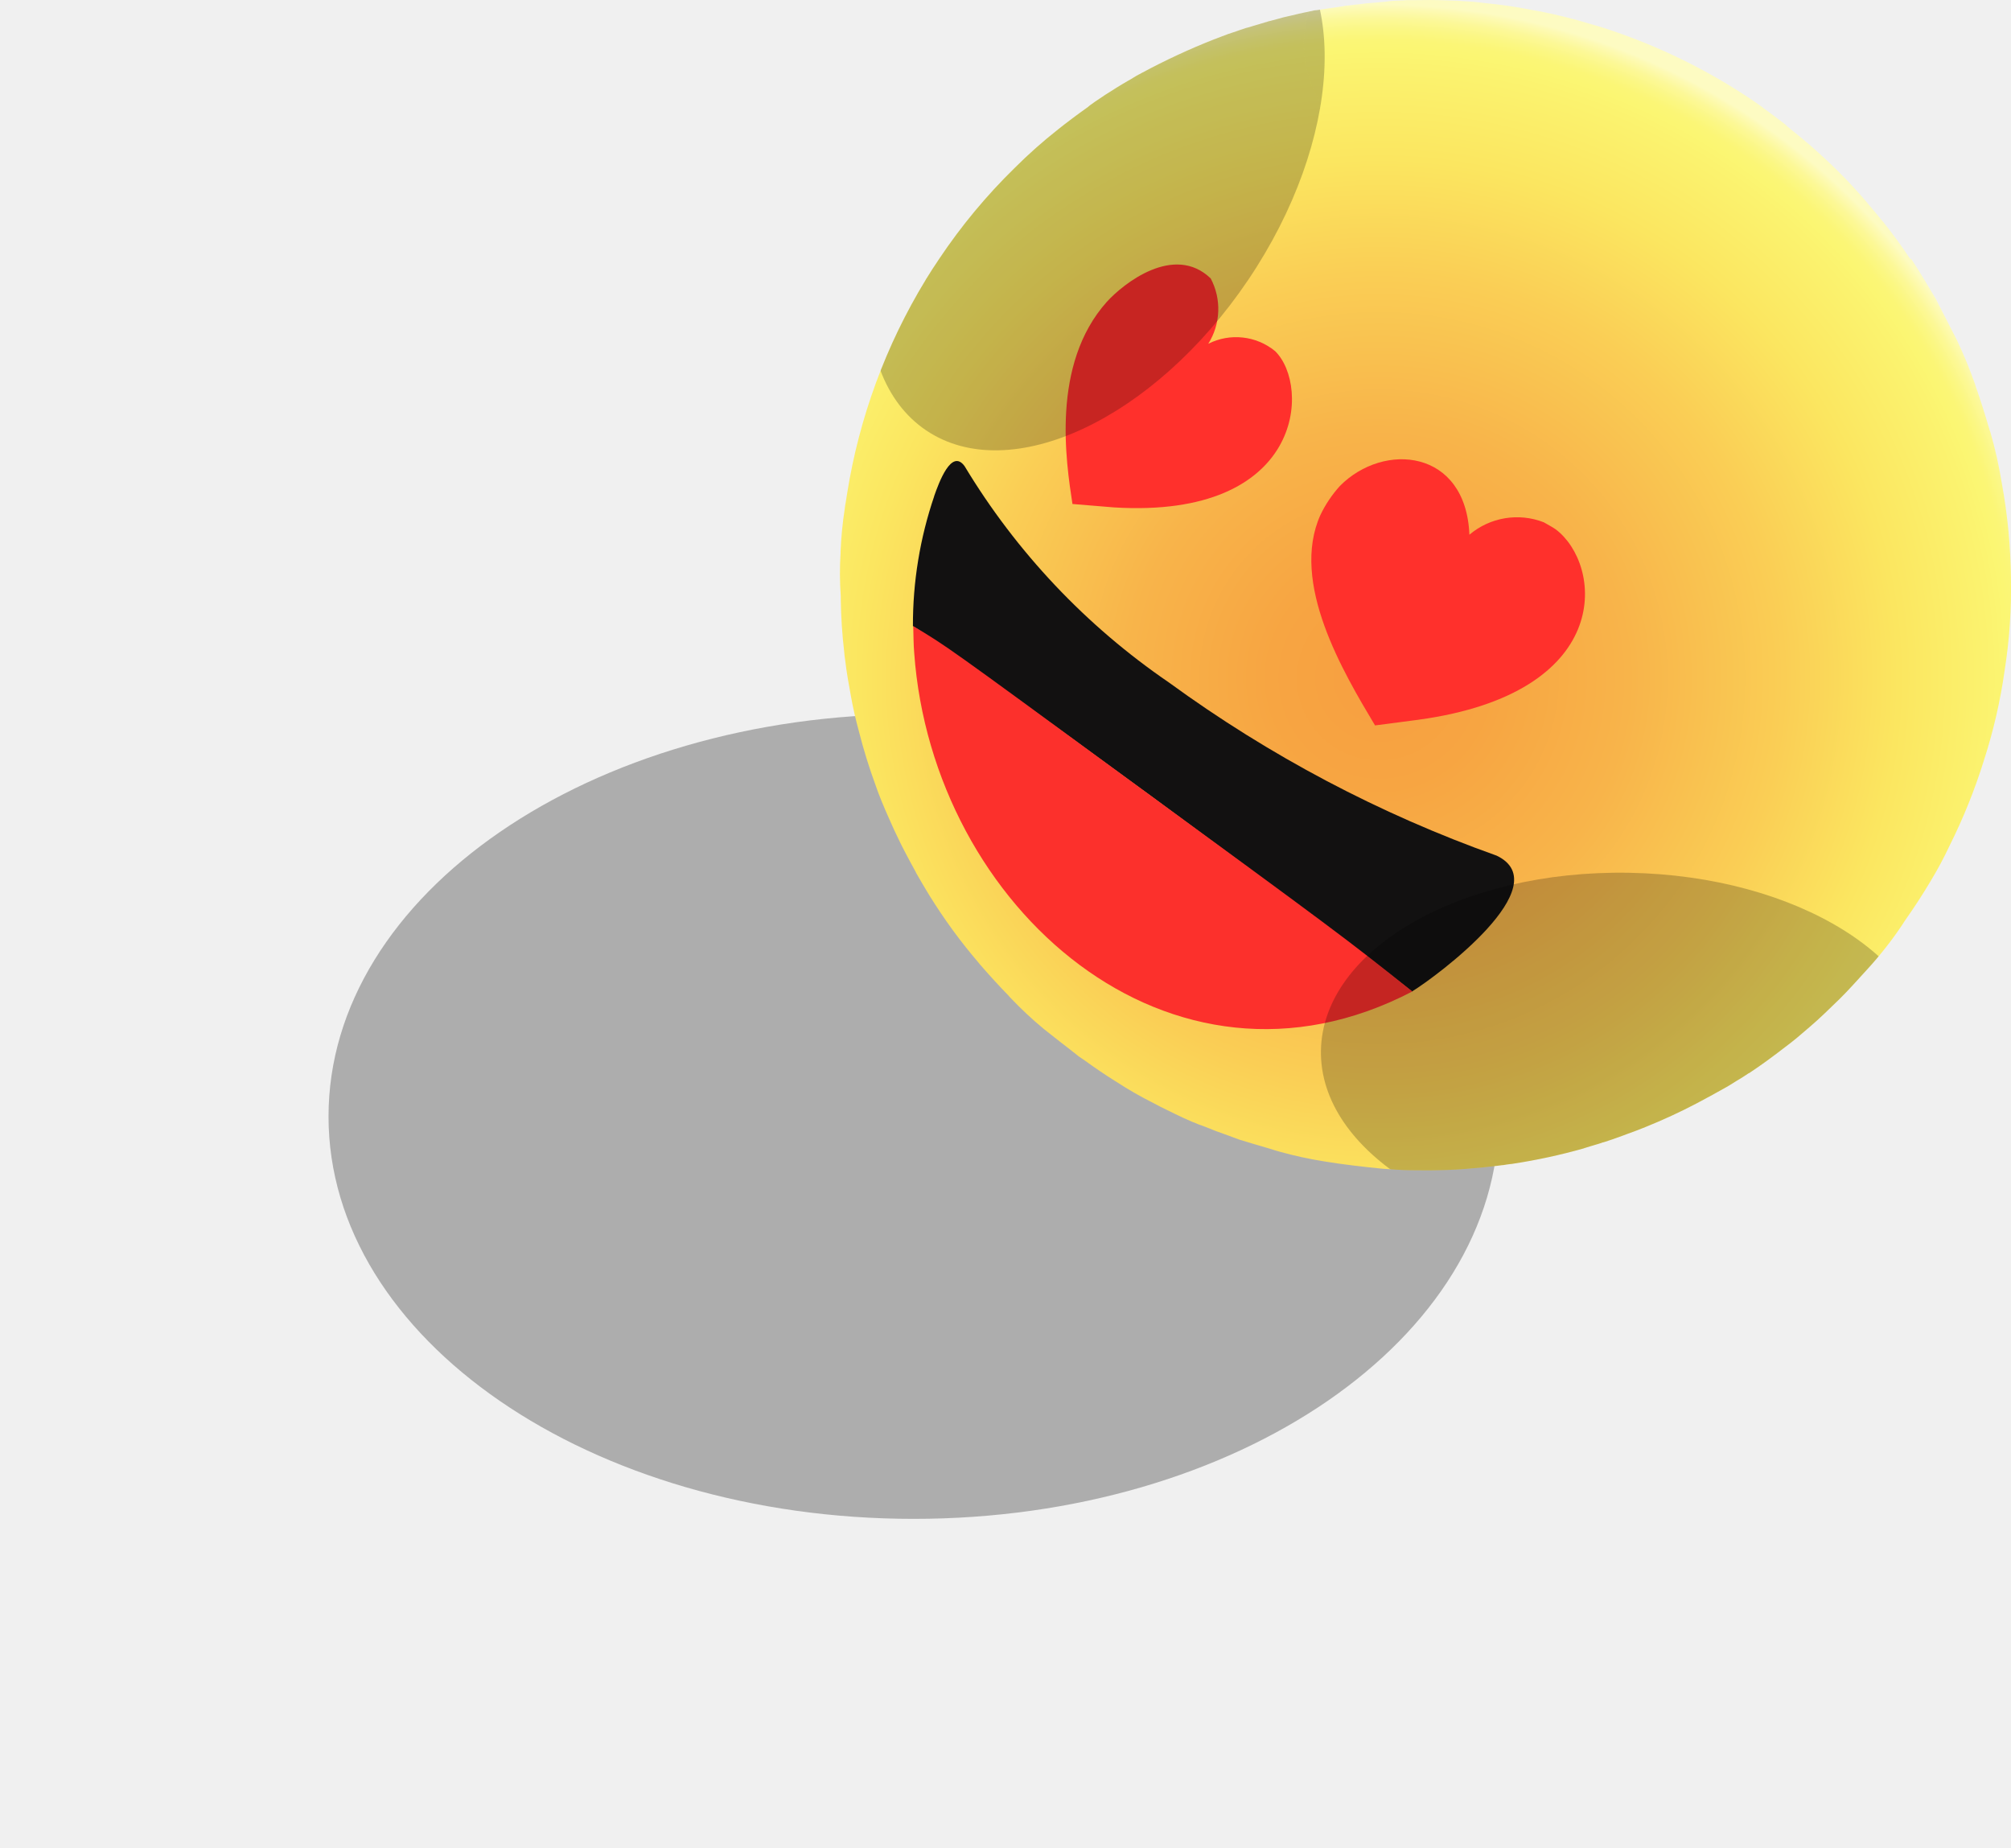
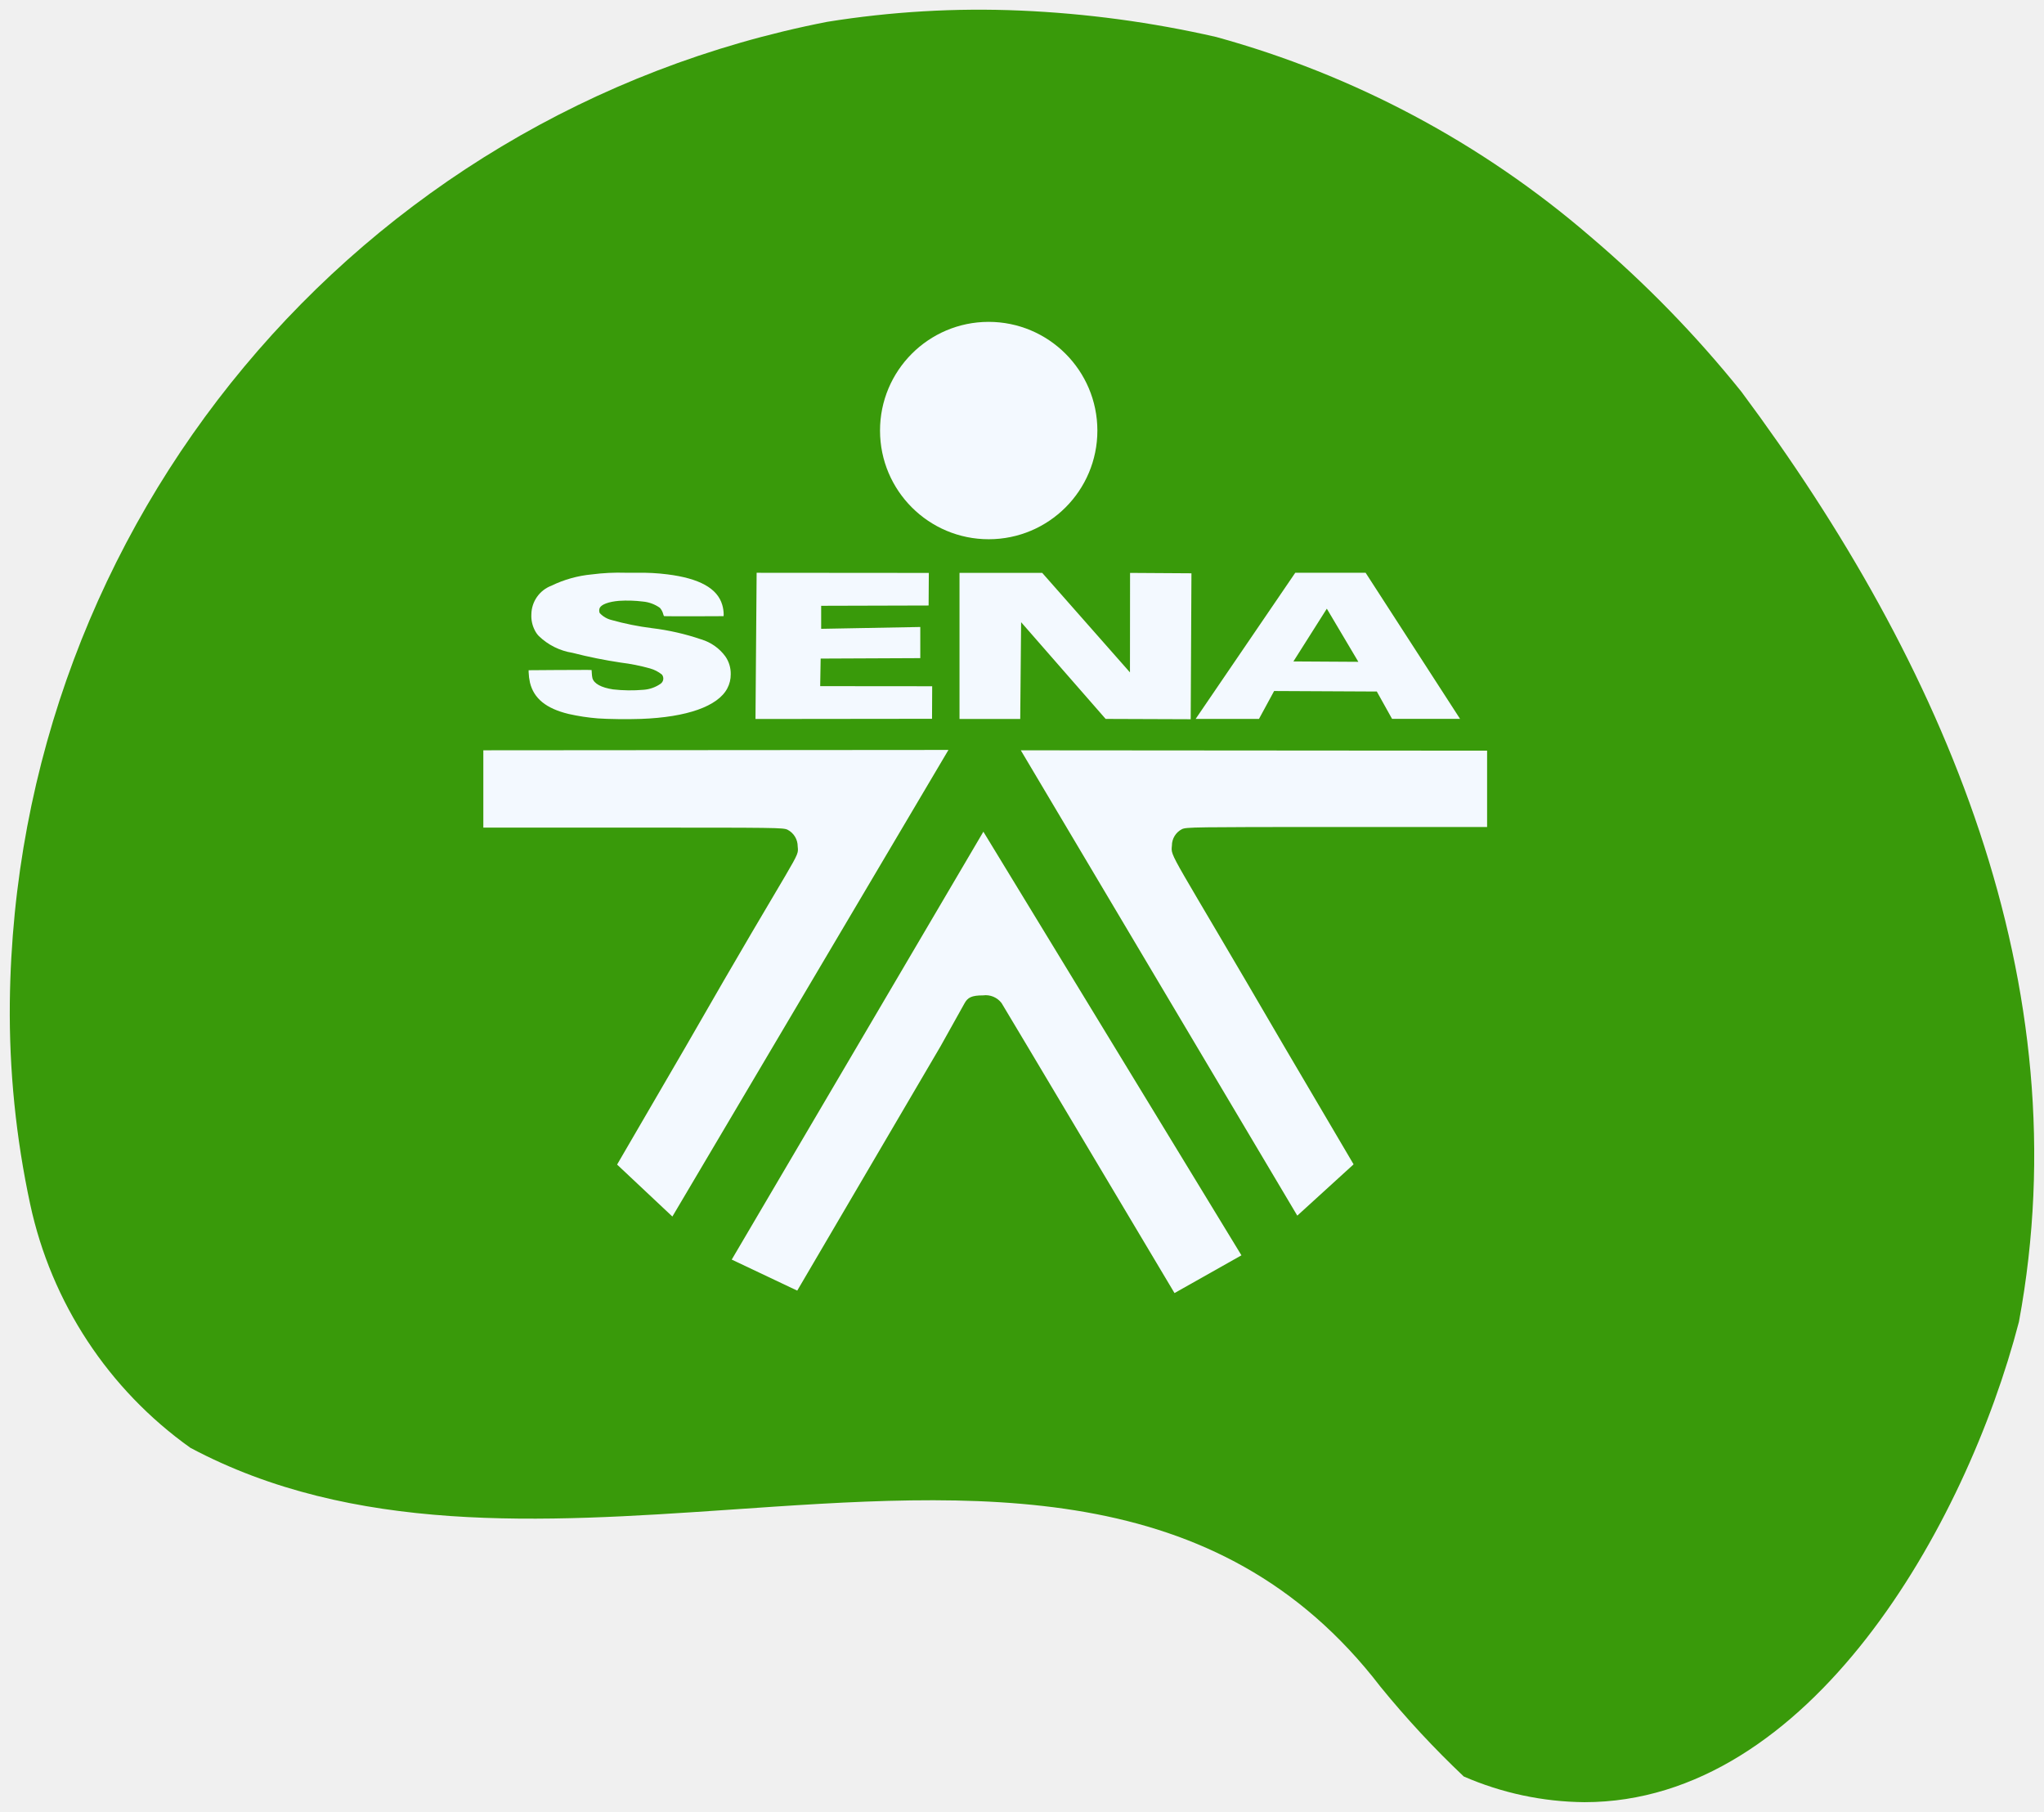
- <svg xmlns="http://www.w3.org/2000/svg" xmlns:xlink="http://www.w3.org/1999/xlink" width="82.478" height="75.758" viewBox="0 0 82.478 75.758">
-   <defs>
-     <radialGradient id="radial-gradient" cx="0.471" cy="0.58" r="0.575" gradientTransform="matrix(-0.999, -0.004, -0.004, 1, 0.933, 0.001)" gradientUnits="objectBoundingBox">
-       <stop offset="0" stop-color="#f79f40" />
-       <stop offset="0.163" stop-color="#f7a542" />
-       <stop offset="0.371" stop-color="#f8b44a" />
-       <stop offset="0.601" stop-color="#face55" />
-       <stop offset="0.771" stop-color="#fbe660" />
-       <stop offset="0.91" stop-color="#fbf36f" />
-       <stop offset="0.932" stop-color="#fbf672" />
-       <stop offset="0.947" stop-color="#fbf676" />
-       <stop offset="0.962" stop-color="#fbf783" />
-       <stop offset="0.978" stop-color="#fcf897" />
-       <stop offset="0.994" stop-color="#fdfab4" />
-       <stop offset="1" stop-color="#fdfbc2" />
-     </radialGradient>
-     <clipPath id="clip-path">
-       <path id="Trazado_116496" data-name="Trazado 116496" d="M52.65,29.84v-.06c0-.11-.03-.77-.15-1.75-.01-.09-.02-.17-.03-.26-.02-.12-.04-.25-.06-.38a23.894,23.894,0,0,0-3.15-8.77c0-.01-.01-.01-.01-.02-.17-.29-.35-.57-.54-.85h0a23.353,23.353,0,0,0-3.06-3.74,20.449,20.449,0,0,0-1.77-1.6c-.39-.32-.78-.62-1.19-.91a.265.265,0,0,1-.06-.05l-.05-.04-.21-.15c-.26-.18-.55-.37-.86-.57h0c-.01-.01-.02-.01-.03-.02-.15-.09-.3-.19-.47-.28-.07-.04-.15-.09-.22-.13s-.12-.07-.19-.11a1.092,1.092,0,0,0-.15-.08,25.413,25.413,0,0,0-2.93-1.4c-.26-.11-.47-.18-.58-.23l-.18-.07-.18-.07c-.01,0-.02-.01-.03-.01l-.04-.01-.3-.1-.04-.01c-.01,0-.03-.01-.04-.01l-.2-.07a2.759,2.759,0,0,0-.27-.08l-.23-.07c-.04-.01-.09-.03-.13-.04-.01,0-.03-.01-.04-.01s-.03-.01-.05-.01a.636.636,0,0,1-.07-.02l-.26-.07-.22-.06c-.07-.02-.14-.03-.21-.05h-.01l-.13-.03-.25-.06-.18-.04a2.049,2.049,0,0,0-.24-.05c-.01,0-.03-.01-.04-.01-.06-.01-.12-.03-.18-.04l-.11-.02-.13-.03h-.02l-.04-.01c-.02,0-.05-.01-.07-.01a1.766,1.766,0,0,1-.2-.04.6.6,0,0,0-.12-.02h0a2.068,2.068,0,0,1-.22-.04l-.19-.03c-.03-.01-.07-.01-.11-.02a.985.985,0,0,0-.17-.02,1,1,0,0,0-.16-.02l-.27-.03-.25-.03c-.03,0-.05-.01-.08-.01h-.02a1.641,1.641,0,0,0-.23-.02l-.34-.03c-.08-.01-.16-.01-.23-.02-.09-.01-.17-.01-.26-.02s-.18-.01-.27-.02A.97.97,0,0,1,29.76,7h-.37c-.48-.01-.96-.01-1.45,0-.11,0-.21,0-.31.01s-.22.01-.32.02c-.07,0-.13.01-.19.01-.16.01-.31.02-.46.04-.05,0-.11.01-.16.01-.22.02-.43.04-.64.07-.1.01-.2.02-.3.04h-.01c-.02,0-.04.01-.06.01q-.24.03-.45.06c-.11.02-.23.04-.34.05-.26.04-.47.08-.61.11-.7.14-1.38.3-2.06.5-.41.11-.77.22-1.21.38a24.021,24.021,0,0,0-5.31,2.61h0c-.17.11-.33.22-.49.33a.265.265,0,0,0-.06.05c-.28.2-.56.4-.84.61a.423.423,0,0,1-.07.05l-.02.02-.02.02c-.01.01-.02.02-.03.02s-.02.01-.03.02c-.08.06-.15.12-.23.18-.15.12-.3.24-.44.36-.08.07-.16.13-.24.2-.16.14-.32.27-.46.4l-.02.02-.02.02c-.03.03-.07.06-.1.09-.75.69-1.21,1.19-1.24,1.22-.23.25-.46.51-.69.77-.16.19-.33.38-.5.59-.01.01-.02.03-.04.04l-.03.03c-.34.42-.69.89-1.08,1.46l-.01.01-.01.01c-.01.01-.01.02-.02.02-.18.26-.36.55-.54.86-.16.26-.32.52-.46.75l-.46.88c-.15.29-.29.56-.42.82a16.758,16.758,0,0,0-.76,1.82h0v.01c-.22.6-.42,1.23-.6,1.84l-.01.02a.037.037,0,0,1-.01.03,17.968,17.968,0,0,0-.5,2.13,23.506,23.506,0,0,0-.17,7.66,22.794,22.794,0,0,0,.82,3.68,23.944,23.944,0,0,0,1.38,3.51,15.311,15.311,0,0,0,.75,1.42c.32.56.68,1.11,1.06,1.66.04.07.09.13.13.2a16,16,0,0,0,1.39,1.8c.34.37.78.88,1.14,1.24s.83.82,1.22,1.15h0c.42.37.6.53.99.83q.72.585,1.47,1.08h.01c.16.11.32.22.49.32.19.12.38.24.55.34.09.05.22.13.36.21a.573.573,0,0,1,.07.04c.15.09.33.18.52.29.04.02.09.05.13.07a22.789,22.789,0,0,0,2.12,1c.18.07.42.17.7.28l.24.09.42.15.3.1.11.03c.01,0,.01,0,.02.01l.16.05a2.759,2.759,0,0,0,.27.08l.26.08c.01,0,.02,0,.02.01a22.1,22.1,0,0,0,2.96.66l.09.01c.08.01.17.03.27.04h.03l.23.03.53.06c.24.03.56.05.79.07s.49.03.74.04h.02c.13.01.25.01.37.01.33.01.77,0,1.1.01s.79-.03,1.13-.05c.72-.06,1.68-.17,2.39-.28a18.747,18.747,0,0,0,1.84-.38c.14-.04.28-.08.43-.12.43-.12.87-.25,1.24-.36l.43-.16c.35-.12.69-.25,1.03-.38l.17-.06c.4-.15.89-.38,1.32-.59.19-.09.37-.18.55-.28a15.71,15.71,0,0,0,1.56-.88c.02-.01.03-.02.05-.03.41-.26.82-.52,1.22-.81.09-.06.18-.12.26-.17l.44-.34c.12-.09.23-.18.35-.27l.66-.52a14.289,14.289,0,0,0,1.37-1.26l.03-.03.07-.07c.35-.35.74-.77,1.2-1.29a.138.138,0,0,0,.03-.04h0a20.958,20.958,0,0,0,2.02-2.71c.01-.01.01-.02.02-.03.19-.3.38-.61.57-.95v-.01h0c.08-.14.16-.29.24-.44.11-.2.22-.41.31-.59l.09-.18c.16-.32.31-.65.47-.99.21-.47.41-.94.56-1.36h0c.26-.7.5-1.44.71-2.23.13-.48.25-.96.33-1.41.1-.48.18-.98.25-1.5.02-.12.03-.23.05-.34.08-.69.14-1.41.16-2.14v-.13C52.68,31.04,52.68,30.45,52.65,29.84Z" transform="translate(-4.654 -6.992)" />
-     </clipPath>
-     <linearGradient id="linear-gradient" x1="-0.166" y1="-323.933" x2="-1.166" y2="-323.933" gradientUnits="objectBoundingBox">
-       <stop offset="0" stop-color="#19b79c" />
-       <stop offset="0.405" stop-color="#1dbb9e" />
-       <stop offset="0.825" stop-color="#2ac8a3" />
-       <stop offset="0.997" stop-color="#31cfa6" />
-     </linearGradient>
-     <linearGradient id="linear-gradient-2" x1="-2.106" y1="-363.238" x2="-3.08" y2="-363.238" xlink:href="#linear-gradient" />
-     <clipPath id="clip-path-2">
-       <path id="Trazado_116504" data-name="Trazado 116504" d="M4.652,29.65v-.06a15.757,15.757,0,0,1,.17-1.74,2.335,2.335,0,0,1,.04-.26c.02-.12.04-.25.06-.38a24.088,24.088,0,0,1,3.22-8.75c0-.01.01-.01.01-.02.18-.29.36-.57.55-.85h0a23.39,23.39,0,0,1,3.09-3.72,20.134,20.134,0,0,1,1.78-1.58q.585-.465,1.2-.9a.265.265,0,0,0,.06-.05l.05-.04.21-.15c.26-.18.55-.37.86-.56h0c.01-.01.02-.01.03-.02.15-.09.31-.19.47-.28a2.53,2.53,0,0,0,.22-.13c.06-.04.12-.07.19-.11.05-.03.1-.05.15-.08a27.308,27.308,0,0,1,2.95-1.37c.26-.1.47-.18.58-.22l.18-.06.18-.06c.01,0,.02-.01.03-.01l.05-.02.3-.1.04-.01c.01,0,.03-.01.04-.01l.2-.06c.08-.02.19-.06.27-.08l.23-.07a.647.647,0,0,0,.13-.04c.01,0,.03-.01.04-.01s.03-.01.05-.01a.637.637,0,0,0,.07-.02l.26-.07.22-.06c.07-.02.14-.03.21-.05h.01l.13-.03c.08-.02.18-.04.25-.06l.18-.04c.08-.02.16-.03.24-.05.01,0,.03-.01.04-.01a1.163,1.163,0,0,0,.18-.04l.11-.01.13-.02h.02l.04-.01c.02,0,.05-.01.07-.01l.2-.03c.04-.01.09-.01.13-.02h0l.22-.03.19-.03a.516.516,0,0,0,.11-.02.985.985,0,0,1,.17-.02c.06-.01.11-.01.16-.02l.27-.03.25-.03c.03,0,.05-.01.08-.01h.02c.07-.01.15-.01.23-.02l.34-.03c.08-.01.16-.01.23-.02a1.569,1.569,0,0,1,.24-.03,2.437,2.437,0,0,1,.27-.01.86.86,0,0,1,.16-.01l.15-.01h.24c.49-.01.97-.01,1.45.01.11,0,.21.01.31.01s.22.01.32.02c.07,0,.13.01.19.01.16.01.31.02.46.04.05.01.11.01.16.02.22.02.43.05.64.07.1.01.2.03.3.04h.01c.02,0,.04.01.06.01.16.02.31.05.45.07l.34.06c.26.05.47.09.6.11.69.14,1.38.31,2.06.52.41.11.76.23,1.21.39a24.178,24.178,0,0,1,5.28,2.65h0c.16.11.33.22.49.34a.265.265,0,0,1,.06.05c.28.2.56.41.83.62a.424.424,0,0,0,.07.05l.02.02.02.02.03.03c.01.01.02.01.02.02.08.06.15.12.22.18.15.12.3.24.44.36.08.07.16.14.24.2.16.14.31.28.46.41l.02.02.02.02c.03.03.07.06.1.09.75.69,1.2,1.2,1.23,1.23.23.25.46.51.68.78.16.19.32.38.49.59.01.01.02.03.04.04l.02.03c.33.42.69.89,1.07,1.47l.04.01.01.01c.01.01.01.02.02.02.17.26.36.56.54.86.16.26.31.53.45.75l.45.88c.15.29.29.56.42.82a18.431,18.431,0,0,1,.75,1.83h0v.01c.21.6.41,1.23.59,1.85l.01.02a.037.037,0,0,0,.01.03,17.59,17.59,0,0,1,.48,2.14,22.71,22.71,0,0,1,.37,3.87,21.465,21.465,0,0,1-.26,3.8,21.96,21.96,0,0,1-.85,3.68,23.286,23.286,0,0,1-1.41,3.5,15.244,15.244,0,0,1-.76,1.42c-.33.56-.69,1.11-1.07,1.65-.04.07-.09.13-.13.2a15.2,15.2,0,0,1-1.41,1.79c-.34.37-.79.88-1.15,1.23s-.84.82-1.22,1.14h0c-.43.37-.6.52-1,.82-.49.38-.98.74-1.48,1.07H41.9c-.16.11-.32.21-.49.31-.19.12-.38.24-.55.33-.09.05-.22.12-.36.2a.574.574,0,0,0-.07.04c-.15.08-.33.18-.52.28-.04.02-.09.05-.13.07a23.108,23.108,0,0,1-2.12.98c-.18.07-.42.17-.71.27l-.24.09-.42.15-.3.1-.11.03c-.01,0-.01,0-.02.01l-.16.05c-.08.02-.19.06-.27.08l-.26.08c-.01,0-.02,0-.02.01a23.962,23.962,0,0,1-2.96.64l-.09.01c-.08.01-.17.02-.27.04H31.8l-.23.03-.53.06c-.24.02-.56.05-.79.07s-.49.03-.74.04h-.02c-.13,0-.25.01-.37.01-.33.01-.77,0-1.1,0s-.79-.04-1.13-.06c-.72-.07-1.68-.18-2.39-.3a16.281,16.281,0,0,1-1.84-.4c-.14-.04-.28-.08-.43-.13-.43-.12-.87-.26-1.24-.37l-.43-.16c-.35-.12-.69-.25-1.03-.39l-.17-.06c-.4-.15-.88-.38-1.32-.6-.19-.09-.37-.18-.55-.28a15.612,15.612,0,0,1-1.55-.89.219.219,0,0,0-.05-.03c-.41-.26-.81-.53-1.21-.82-.09-.06-.17-.12-.25-.17L14,49.97c-.12-.09-.23-.18-.35-.27l-.66-.52a15.233,15.233,0,0,1-1.36-1.27l-.03-.03-.06-.07c-.34-.35-.74-.78-1.19-1.3a.138.138,0,0,1-.03-.04h0a21.889,21.889,0,0,1-2-2.73c-.01-.01-.01-.02-.02-.03-.18-.3-.37-.61-.56-.95v-.01h0c-.08-.14-.16-.29-.24-.44-.11-.21-.22-.41-.31-.59l-.09-.18c-.16-.32-.31-.65-.46-.99-.21-.47-.41-.95-.55-1.36h0a22.441,22.441,0,0,1-.69-2.23c-.13-.48-.24-.96-.32-1.41-.09-.49-.18-.98-.24-1.5-.02-.12-.03-.23-.04-.34a21.166,21.166,0,0,1-.14-2.14v-.13A13.347,13.347,0,0,1,4.652,29.65Z" transform="translate(-4.627 -6.983)" fill="url(#radial-gradient)" />
-     </clipPath>
-   </defs>
-   <g id="Grupo_157926" data-name="Grupo 157926" transform="translate(13.474)">
-     <ellipse id="Elipse_4737" data-name="Elipse 4737" cx="24" cy="16.5" rx="24" ry="16.5" transform="translate(0 29.284)" fill="#0b0b0b" opacity="0.292" style="mix-blend-mode: multiply;isolation: isolate" />
-     <path id="Trazado_116493" data-name="Trazado 116493" d="M4.652,29.65v-.06a15.757,15.757,0,0,1,.17-1.74,2.335,2.335,0,0,1,.04-.26c.02-.12.04-.25.06-.38a24.088,24.088,0,0,1,3.22-8.75c0-.01.01-.01.01-.02.18-.29.36-.57.55-.85h0a23.39,23.39,0,0,1,3.09-3.72,20.134,20.134,0,0,1,1.78-1.58q.585-.465,1.2-.9a.265.265,0,0,0,.06-.05l.05-.04.21-.15c.26-.18.55-.37.86-.56h0c.01-.01.02-.01.03-.02.15-.09.31-.19.47-.28a2.53,2.53,0,0,0,.22-.13c.06-.04.12-.07.19-.11.05-.03.1-.05.15-.08a27.308,27.308,0,0,1,2.95-1.37c.26-.1.47-.18.58-.22l.18-.06.18-.06c.01,0,.02-.01.03-.01l.05-.02.3-.1.04-.01c.01,0,.03-.01.04-.01l.2-.06c.08-.02.19-.06.27-.08l.23-.07a.647.647,0,0,0,.13-.04c.01,0,.03-.01.04-.01s.03-.01.05-.01a.637.637,0,0,0,.07-.02l.26-.07.22-.06c.07-.02.14-.03.21-.05h.01l.13-.03c.08-.02.18-.04.25-.06l.18-.04c.08-.02.16-.03.24-.05.01,0,.03-.01.04-.01a1.163,1.163,0,0,0,.18-.04l.11-.01.13-.02h.02l.04-.01c.02,0,.05-.01.07-.01l.2-.03c.04-.01.09-.01.13-.02h0l.22-.03.19-.03a.516.516,0,0,0,.11-.02.985.985,0,0,1,.17-.02c.06-.01.11-.01.16-.02l.27-.03.25-.03c.03,0,.05-.01.08-.01h.02c.07-.01.15-.01.23-.02l.34-.03c.08-.01.16-.01.23-.02a1.569,1.569,0,0,1,.24-.03,2.437,2.437,0,0,1,.27-.01.86.86,0,0,1,.16-.01l.15-.01h.24c.49-.01.97-.01,1.45.01.11,0,.21.01.31.01s.22.01.32.02c.07,0,.13.01.19.01.16.01.31.02.46.04.05.01.11.01.16.02.22.02.43.05.64.07.1.01.2.03.3.04h.01c.02,0,.04.01.06.01.16.02.31.05.45.07l.34.06c.26.05.47.09.6.11.69.14,1.38.31,2.06.52.41.11.76.23,1.21.39a24.178,24.178,0,0,1,5.28,2.65h0c.16.11.33.22.49.34a.265.265,0,0,1,.06.05c.28.2.56.41.83.62a.424.424,0,0,0,.07.05l.02.02.02.02.03.03c.01.01.02.01.02.02.08.06.15.12.22.18.15.12.3.24.44.36.08.07.16.14.24.2.16.14.31.28.46.41l.02.02.02.02c.03.03.07.06.1.09.75.69,1.2,1.2,1.23,1.23.23.25.46.51.68.78.16.19.32.38.49.59.01.01.02.03.04.04l.02.03c.33.42.69.89,1.07,1.47l.04.01.01.01c.01.01.01.02.02.02.17.26.36.56.54.86.16.26.31.53.45.75l.45.88c.15.29.29.56.42.82a18.431,18.431,0,0,1,.75,1.83h0v.01c.21.6.41,1.23.59,1.85l.01.02a.037.037,0,0,0,.01.03,17.59,17.59,0,0,1,.48,2.14,22.71,22.71,0,0,1,.37,3.87,21.465,21.465,0,0,1-.26,3.8,21.96,21.96,0,0,1-.85,3.68,23.286,23.286,0,0,1-1.41,3.5,15.244,15.244,0,0,1-.76,1.42c-.33.56-.69,1.11-1.07,1.65-.04.07-.09.13-.13.2a15.2,15.2,0,0,1-1.41,1.79c-.34.37-.79.88-1.15,1.23s-.84.82-1.22,1.14h0c-.43.37-.6.52-1,.82-.49.38-.98.74-1.48,1.07H41.9c-.16.11-.32.21-.49.31-.19.12-.38.24-.55.33-.09.05-.22.12-.36.2a.574.574,0,0,0-.07.04c-.15.08-.33.18-.52.28-.04.02-.09.05-.13.07a23.108,23.108,0,0,1-2.12.98c-.18.07-.42.17-.71.27l-.24.09-.42.15-.3.1-.11.03c-.01,0-.01,0-.02.01l-.16.05c-.08.02-.19.06-.27.08l-.26.08c-.01,0-.02,0-.02.01a23.962,23.962,0,0,1-2.96.64l-.09.01c-.08.01-.17.02-.27.04H31.8l-.23.03-.53.06c-.24.02-.56.05-.79.07s-.49.03-.74.04h-.02c-.13,0-.25.01-.37.01-.33.01-.77,0-1.1,0s-.79-.04-1.13-.06c-.72-.07-1.68-.18-2.39-.3a16.281,16.281,0,0,1-1.84-.4c-.14-.04-.28-.08-.43-.13-.43-.12-.87-.26-1.24-.37l-.43-.16c-.35-.12-.69-.25-1.03-.39l-.17-.06c-.4-.15-.88-.38-1.32-.6-.19-.09-.37-.18-.55-.28a15.612,15.612,0,0,1-1.55-.89.219.219,0,0,0-.05-.03c-.41-.26-.81-.53-1.21-.82-.09-.06-.17-.12-.25-.17L14,49.97c-.12-.09-.23-.18-.35-.27l-.66-.52a15.233,15.233,0,0,1-1.36-1.27l-.03-.03-.06-.07c-.34-.35-.74-.78-1.19-1.3a.138.138,0,0,1-.03-.04h0a21.889,21.889,0,0,1-2-2.73c-.01-.01-.01-.02-.02-.03-.18-.3-.37-.61-.56-.95v-.01h0c-.08-.14-.16-.29-.24-.44-.11-.21-.22-.41-.31-.59l-.09-.18c-.16-.32-.31-.65-.46-.99-.21-.47-.41-.95-.55-1.36h0a22.441,22.441,0,0,1-.69-2.23c-.13-.48-.24-.96-.32-1.41-.09-.49-.18-.98-.24-1.5-.02-.12-.03-.23-.04-.34a21.166,21.166,0,0,1-.14-2.14v-.13A13.347,13.347,0,0,1,4.652,29.65Z" transform="translate(16.349 -6.983)" fill="url(#radial-gradient)" />
-     <g id="Grupo_86225" data-name="Grupo 86225" transform="translate(20.955 0.009)" clip-path="url(#clip-path)">
-       <path id="Trazado_116494" data-name="Trazado 116494" d="M50.67,21.64a4.37,4.37,0,0,1,.18-.46C50.8,21.33,50.74,21.48,50.67,21.64Z" transform="translate(-48.844 -6.992)" fill="url(#linear-gradient)" />
-       <path id="Trazado_116495" data-name="Trazado 116495" d="M4.7,34.92c.03-.14.05-.28.08-.41C4.75,34.65,4.73,34.79,4.7,34.92Z" transform="translate(43.196 -6.992)" fill="url(#linear-gradient-2)" />
-     </g>
-     <path id="Trazado_116497" data-name="Trazado 116497" d="M25.873,27.33A16.375,16.375,0,0,0,25,32.66c2.26,1.39,16.97,12.2,20.47,14.98,1.03-.63,6.02-4.35,3.47-5.57a52.925,52.925,0,0,1-13.44-7.1,28.664,28.664,0,0,1-8.38-8.87c-.54-.75-1.06.69-1.25,1.23" transform="translate(-1.032 -6.983)" fill="#121111" />
-     <path id="Trazado_116499" data-name="Trazado 116499" d="M29.22,33.76c.75,10.43,10.52,19.05,20.43,13.88-2.65-2.12-3.33-2.62-11.66-8.71-7.45-5.46-7.45-5.46-8.81-6.27.01.33.01.77.04,1.1" transform="translate(-5.199 -6.983)" fill="#fc302c" />
-     <g id="Grupo_86231" data-name="Grupo 86231" transform="translate(40.307 18.833)">
-       <path id="Trazado_116501" data-name="Trazado 116501" d="M22.473,28.1c-1.25,2.78.93,6.44,2.24,8.63.65-.09,1.52-.19,2.17-.29,7.67-1.22,7.14-6.32,5.24-7.75-.14-.1-.34-.2-.49-.29a3.024,3.024,0,0,0-3.05.51c-.14-3.51-3.51-3.82-5.31-2a4.969,4.969,0,0,0-.8,1.19" transform="translate(-22.099 -25.816)" fill="#ff302c" />
-     </g>
-     <g id="Grupo_86232" data-name="Grupo 86232" transform="translate(30.232 10.846)">
-       <path id="Trazado_116503" data-name="Trazado 116503" d="M35.806,19.36c-2.3,2.57-1.67,6.58-1.41,8.29.51.04,1.19.1,1.7.14,7.78.48,8.08-4.98,6.61-6.41a2.529,2.529,0,0,0-2.74-.3,2.679,2.679,0,0,0,.1-2.68c-1.5-1.44-3.58.21-4.26.96" transform="translate(-34.117 -17.829)" fill="#ff302c" />
-     </g>
-     <g id="Enmascarar_grupo_59" data-name="Enmascarar grupo 59" transform="translate(20.976 0)" clip-path="url(#clip-path-2)">
-       <g id="Grupo_86233" data-name="Grupo 86233" transform="translate(-2.683 -7.272)" opacity="0.561" style="mix-blend-mode: multiply;isolation: isolate">
-         <g id="Grupo_86230" data-name="Grupo 86230" transform="translate(0)">
-           <ellipse id="Elipse_4734" data-name="Elipse 4734" cx="12.5" cy="7.5" rx="12.5" ry="7.5" transform="translate(21.707 1.557)" fill="#fff" opacity="0.743" />
-           <ellipse id="Elipse_4735" data-name="Elipse 4735" cx="12.5" cy="7.5" rx="12.5" ry="7.5" transform="translate(26.415 8.388) rotate(124)" opacity="0.387" />
-           <ellipse id="Elipse_4736" data-name="Elipse 4736" cx="12.5" cy="7.5" rx="12.5" ry="7.5" transform="matrix(-1, -0.017, 0.017, -1, 47.282, 58.274)" opacity="0.387" />
-         </g>
+ <svg xmlns="http://www.w3.org/2000/svg" width="104.629" height="92.742" viewBox="0 0 104.629 92.742">
+   <g id="Group_1098870" data-name="Group 1098870" transform="translate(-946.417 -186.438)">
+     <path id="Union_2" data-name="Union 2" d="M12836.09,11802.207a48.278,48.278,0,0,1-4.262-4.591c-8.357-10.887-20.732-9.929-33.436-9.056-9.492.649-19.164,1.253-27.484-3.175a20.623,20.623,0,0,1-8.2-12.464,46.714,46.714,0,0,1-1.043-10.335,51.745,51.745,0,0,1,41.836-50.186,49.007,49.007,0,0,1,9.889-.577,55.75,55.75,0,0,1,10.023,1.35,49.4,49.4,0,0,1,19.148,10.208,58.311,58.311,0,0,1,7.736,7.945c10.354,13.9,17.426,30.283,14.211,47.611-2.717,10.449-10.715,24.585-22.238,24.585A15.828,15.828,0,0,1,12836.09,11802.207Z" transform="translate(-11814.745 -11524.844)" fill="#399a0a" stroke="rgba(0,0,0,0)" stroke-miterlimit="10" stroke-width="1" />
+     <g id="g4" transform="translate(971.158 202.912)">
+       <g id="g6-0" transform="translate(0 0)">
+         <path id="path8-1" d="M752.49,2781.09a5.563,5.563,0,1,0,5.574,5.563,5.568,5.568,0,0,0-5.574-5.563Zm7.247,12.841-.005,5.1-4.491-5.093-4.234,0v7.478l3.108,0,.045-4.955,4.327,4.951,4.354.016.038-7.469-3.142-.02Zm-19.115,0h0l-.059,7.485,9.037-.01.008-1.666-5.733-.005.024-1.411,5.1-.023v-1.594l-5.074.094v-1.179l5.5-.015.011-1.667-8.805-.007Zm31.172,0h-3.6l-5.1,7.481,3.242,0,.775-1.428,5.257.026.781,1.4,3.48,0Zm-37.285,0c-.171,0-.365,0-.589,0a10.831,10.831,0,0,0-1.735.085,5.966,5.966,0,0,0-2.065.577,1.59,1.59,0,0,0-1.029,1.467,1.592,1.592,0,0,0,.167.8,1.19,1.19,0,0,0,.212.308,3.2,3.2,0,0,0,1.724.861,24.574,24.574,0,0,0,2.473.5,10.149,10.149,0,0,1,1.5.3,1.7,1.7,0,0,1,.607.313.326.326,0,0,1-.062.466,1.732,1.732,0,0,1-.877.313,7.8,7.8,0,0,1-1.565-.02c-.6-.092-.972-.292-1.054-.576a1.457,1.457,0,0,1-.031-.243l-.011-.172-.231-.006c-.128,0-.853,0-1.611.006l-1.381.01v.1a2.976,2.976,0,0,0,.069.537c.2.812.825,1.321,1.971,1.6a10.54,10.54,0,0,0,1.508.229c.507.038,1.541.05,2.205.026,2.35-.086,3.932-.646,4.416-1.561a1.507,1.507,0,0,0,.176-.726,1.545,1.545,0,0,0-.278-.916,2.37,2.37,0,0,0-1.231-.867,12.408,12.408,0,0,0-2.52-.575,14.169,14.169,0,0,1-2.072-.417,1.216,1.216,0,0,1-.607-.358.344.344,0,0,1,0-.256c.084-.185.464-.324.992-.368a6.535,6.535,0,0,1,1.222.037,1.775,1.775,0,0,1,.868.322.788.788,0,0,1,.172.326c.018.071.032.095.055.1s.707.006,1.533.006l1.5-.006.005-.091a1.793,1.793,0,0,0-.074-.49c-.249-.844-1.166-1.353-2.81-1.559a10.677,10.677,0,0,0-1.54-.081Zm35.3,1.839,1.614,2.72-3.324-.02ZM750.44,2803l-23.808.018v3.958h7.675c7.355,0,7.68,0,7.9.109a.959.959,0,0,1,.517.855c.057.631.159-.031-5.745,10.268l-3.5,6.014,2.83,2.66L750.44,2803Zm3.705.02,14.152,23.816,2.882-2.626-3.55-6.03c-5.918-10.164-5.807-9.662-5.75-10.284a.945.945,0,0,1,.519-.844c.223-.1.548-.108,7.922-.108h7.693v-3.907l-23.867-.018Zm-1.917,4.165-12.881,21.9,3.353,1.589,7.339-12.512,1.228-2.2c.16-.287.354-.4.943-.4a1.021,1.021,0,0,1,.949.393l1.353,2.261,7.5,12.583,3.426-1.932-13.212-21.686Z" transform="translate(-726.632 -2781.09)" fill="#f3f9ff" fill-rule="evenodd" />
      </g>
    </g>
  </g>
</svg>
